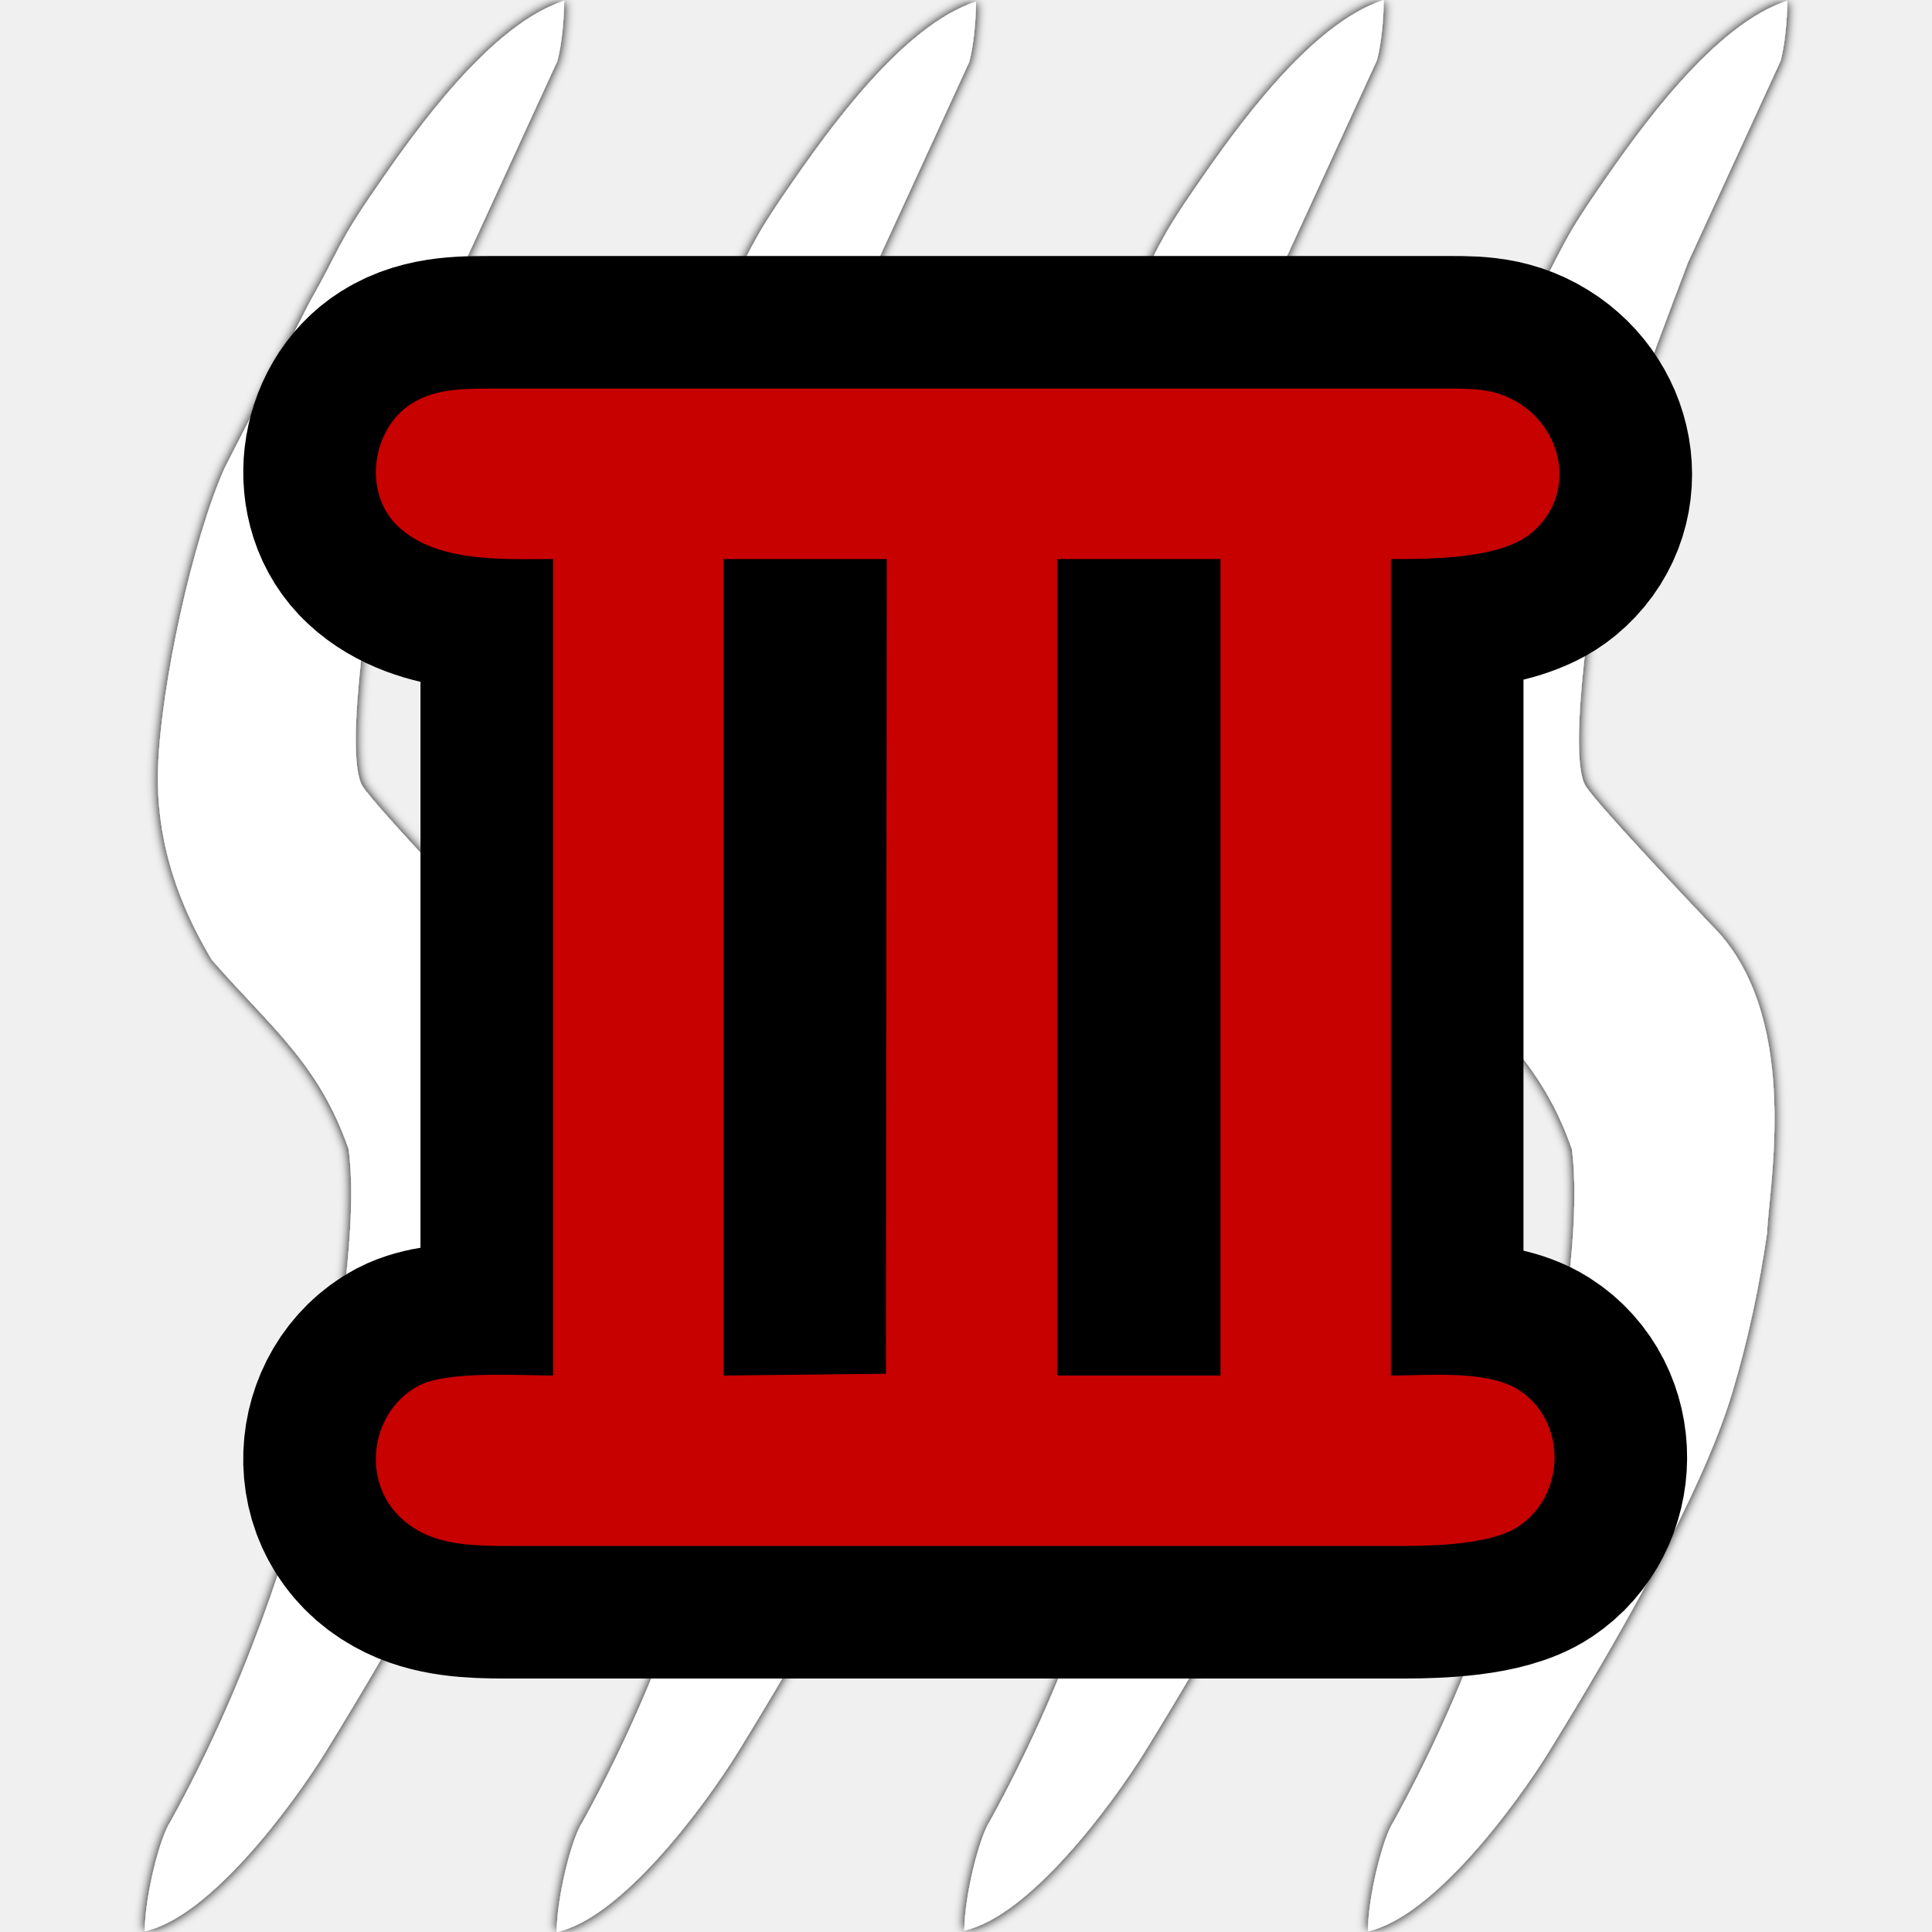
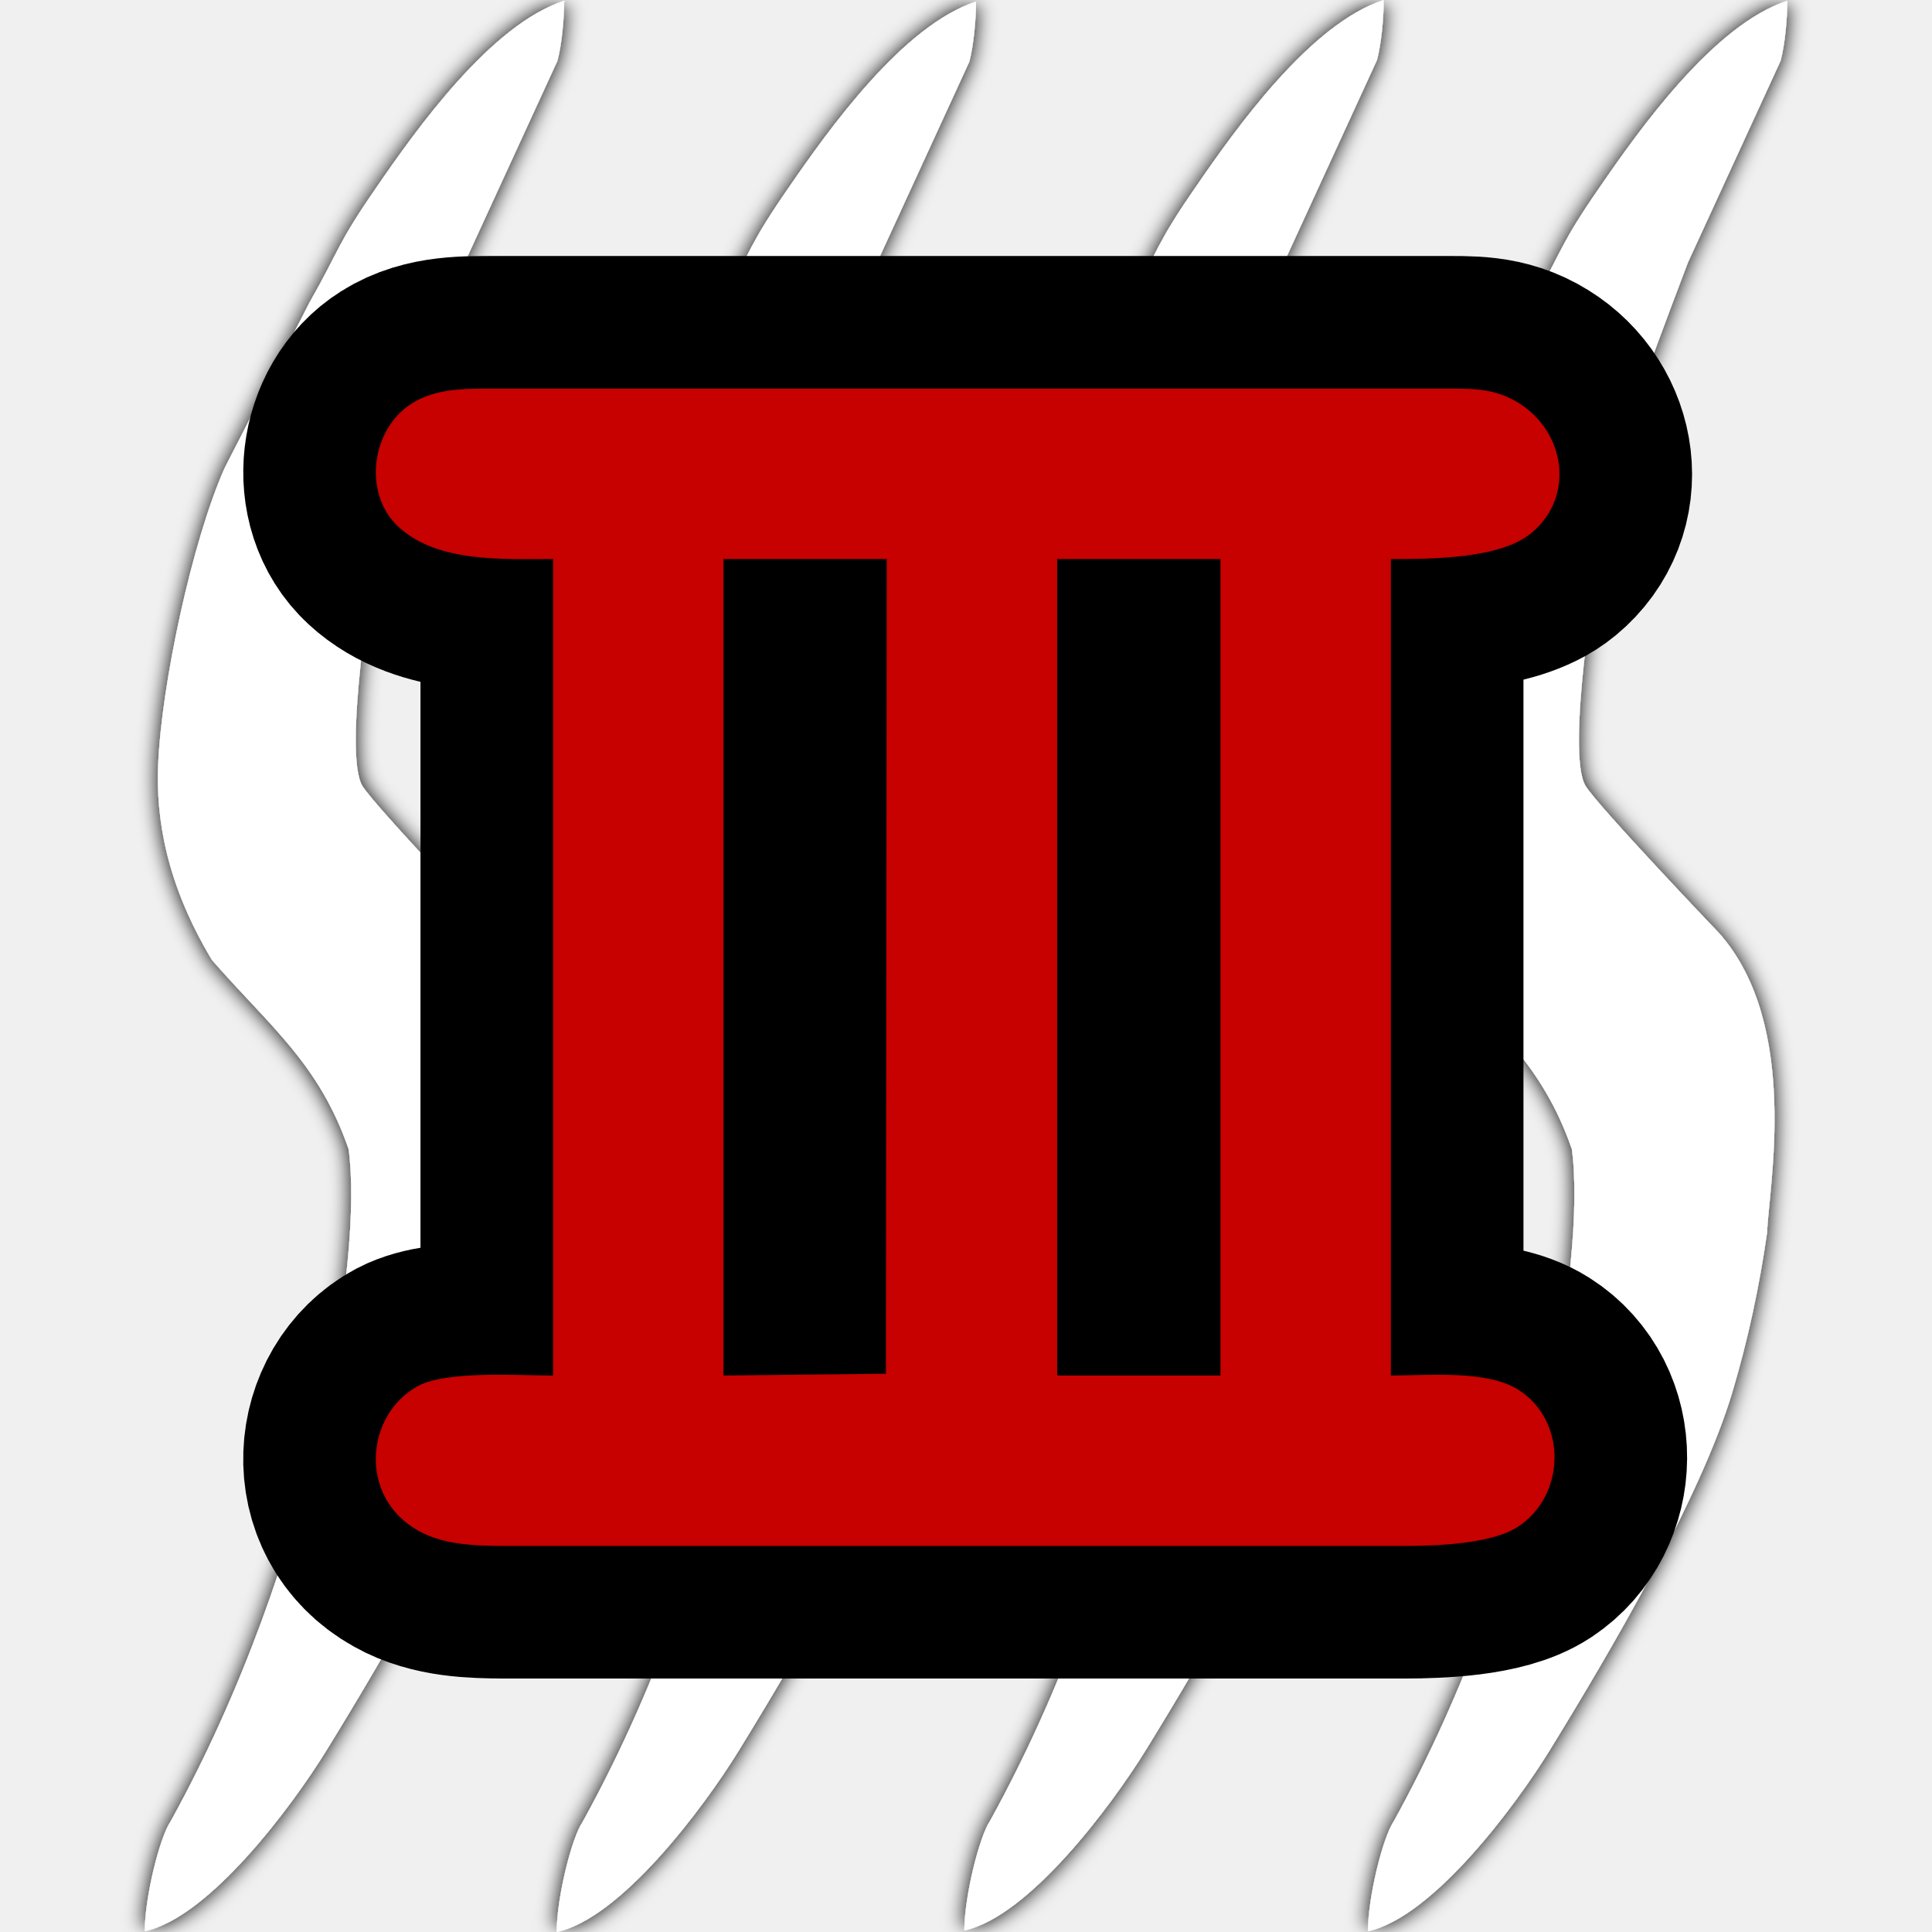
<svg xmlns="http://www.w3.org/2000/svg" width="512" height="512" version="1.1" viewBox="0 0 1866.7 1866.7">
  <defs>
    <filter id="shadow-1" height="300%" width="300%" x="-100%" y="-100%">
      <feFlood flood-color="rgba(0, 0, 0, 1)" result="flood" />
      <feComposite in="flood" in2="SourceGraphic" operator="atop" result="composite" />
-       <feGaussianBlur in="composite" stdDeviation="5" result="blur" />
+       <feGaussianBlur in="composite" stdDeviation="10" result="blur" />
      <feOffset dx="0" dy="0" result="offset" />
      <feComposite in="SourceGraphic" in2="offset" operator="over" />
    </filter>
  </defs>
  <path id="Exhaustion" d="m1386.6 927.51c-45.022-74.929-53.962-138.15-52.032-187.68 3.023-77.823 32.802-216.94 64.317-287.69l81.875-159.63c29.907-52.675 26.434-56.149 64.896-111.65 38.59-56.149 110.5-157.25 181.24-180.09 0 17.366-2.122 41.42-6.432 57.885l-89.464 194.69c-46.18 121.94-63.738 165.62-87.728 293.54 0 0-30.615 179.89-11.32 212.44 12.027 19.681 129.41 142.65 129.41 142.65 78.402 88.886 47.402 246.53 46.051 288.72-7.396 51.968-18.523 103.94-33.573 154.3-30.422 102.01-119.44 253.41-176.49 346.09-33.445 54.412-113.39 161.63-175.65 174.88 0-33.252 14.471-90.815 24.891-106.12 139.12-251.61 186.52-543.48 172.11-649.6-28.621-82.711-75.958-118.41-132.11-182.72zm-389.89-0.772c-45.086-74.993-53.962-138.15-52.097-187.74 3.023-77.759 32.802-216.94 64.317-287.62l81.875-159.63c29.972-52.74 26.434-56.213 64.896-111.65 38.59-56.149 110.5-157.32 181.24-180.09 0 17.301-2.123 41.356-6.432 57.885l-89.4 194.69c-46.179 121.88-63.802 165.62-87.728 293.48 0 0-30.679 179.89-11.384 212.44 12.092 19.745 129.47 142.72 129.47 142.72 78.338 88.821 47.402 246.53 45.986 288.72-7.332 51.904-18.523 103.87-33.509 154.3-30.486 101.94-119.44 253.41-176.49 346.09-33.509 54.412-113.45 161.63-175.71 174.88 0.064-33.252 14.536-90.88 24.955-106.12 139.05-251.67 186.52-543.48 172.05-649.6-28.557-82.776-75.958-118.41-132.04-182.72zm-393.94 1.608c-45.086-74.993-53.962-138.15-52.032-187.74 2.959-77.759 32.737-216.94 64.317-287.62l81.811-159.63c29.972-52.74 26.434-56.213 64.896-111.72 38.59-56.084 110.56-157.25 181.31-180.09-0.064 17.366-2.187 41.42-6.432 57.885l-89.465 194.75c-46.179 121.88-63.802 165.62-87.728 293.48 0 0-30.679 179.89-11.384 212.44 12.092 19.681 129.47 142.72 129.47 142.72 78.402 88.821 47.401 246.53 45.986 288.72-7.332 51.904-18.523 103.87-33.573 154.23-30.422 102.01-119.37 253.47-176.42 346.15-33.509 54.412-113.45 161.63-175.65 174.81 0-33.187 14.407-90.815 24.891-106.12 139.12-251.61 186.52-543.48 172.05-649.6-28.557-82.711-75.958-118.34-132.04-182.66zm-397.99-0.836c-45.022-74.929-53.962-138.15-52.032-187.68 3.023-77.823 32.802-216.94 64.317-287.69l81.875-159.63c29.907-52.675 26.434-56.149 64.896-111.65 38.59-56.149 110.5-157.25 181.24-180.09 0 17.366-2.123 41.42-6.432 57.885l-89.465 194.69c-46.179 121.94-63.738 165.62-87.728 293.54 0 0-30.615 179.89-11.32 212.44 12.027 19.681 129.41 142.65 129.41 142.65 78.402 88.886 47.401 246.53 46.051 288.72-7.396 51.968-18.523 103.94-33.573 154.3-30.422 102.01-119.44 253.41-176.49 346.09-33.445 54.412-113.39 161.63-175.65 174.88 0-33.252 14.471-90.815 24.955-106.12 139.05-251.61 186.52-543.48 171.98-649.6-28.557-82.711-75.894-118.41-132.04-182.72z" fill="#fff" filter="url(#shadow-1)" />
  <path id="Numeral" d="m534.37 540.13c-47.883 0-111.61 3.841-149.34-31.077-34.712-32.036-26.412-94.532 12.828-119.23 24.284-15.367 54.125-14.269 81.635-14.338h912.39c27.577 0.069 50.765-1.441 75.323 13.789 45.071 27.852 54.949 90.553 12.348 125.81-30.39 25.177-97.482 25.04-135.69 25.04v788.91c36.152 0 92.748-5.557 123.21 13.788 47.197 29.91 45.894 101.6 0 132.06-25.656 17.013-78.959 18.728-109.49 18.797h-871.23c-27.166-0.137-57.83-0.96-82.116-14.681-58.79-32.86-50.764-112.98 0-140.01 27.99-14.817 96.59-9.947 130.14-9.947v-788.91zm322.42 0h-157.78v788.91l156.96-1.715 0.823-787.19zm322.42 0h-157.78v788.91h157.78v-788.91z" fill="#c70000" stroke="#000" stroke-width="256.22" style="paint-order:stroke fill markers" />
</svg>
